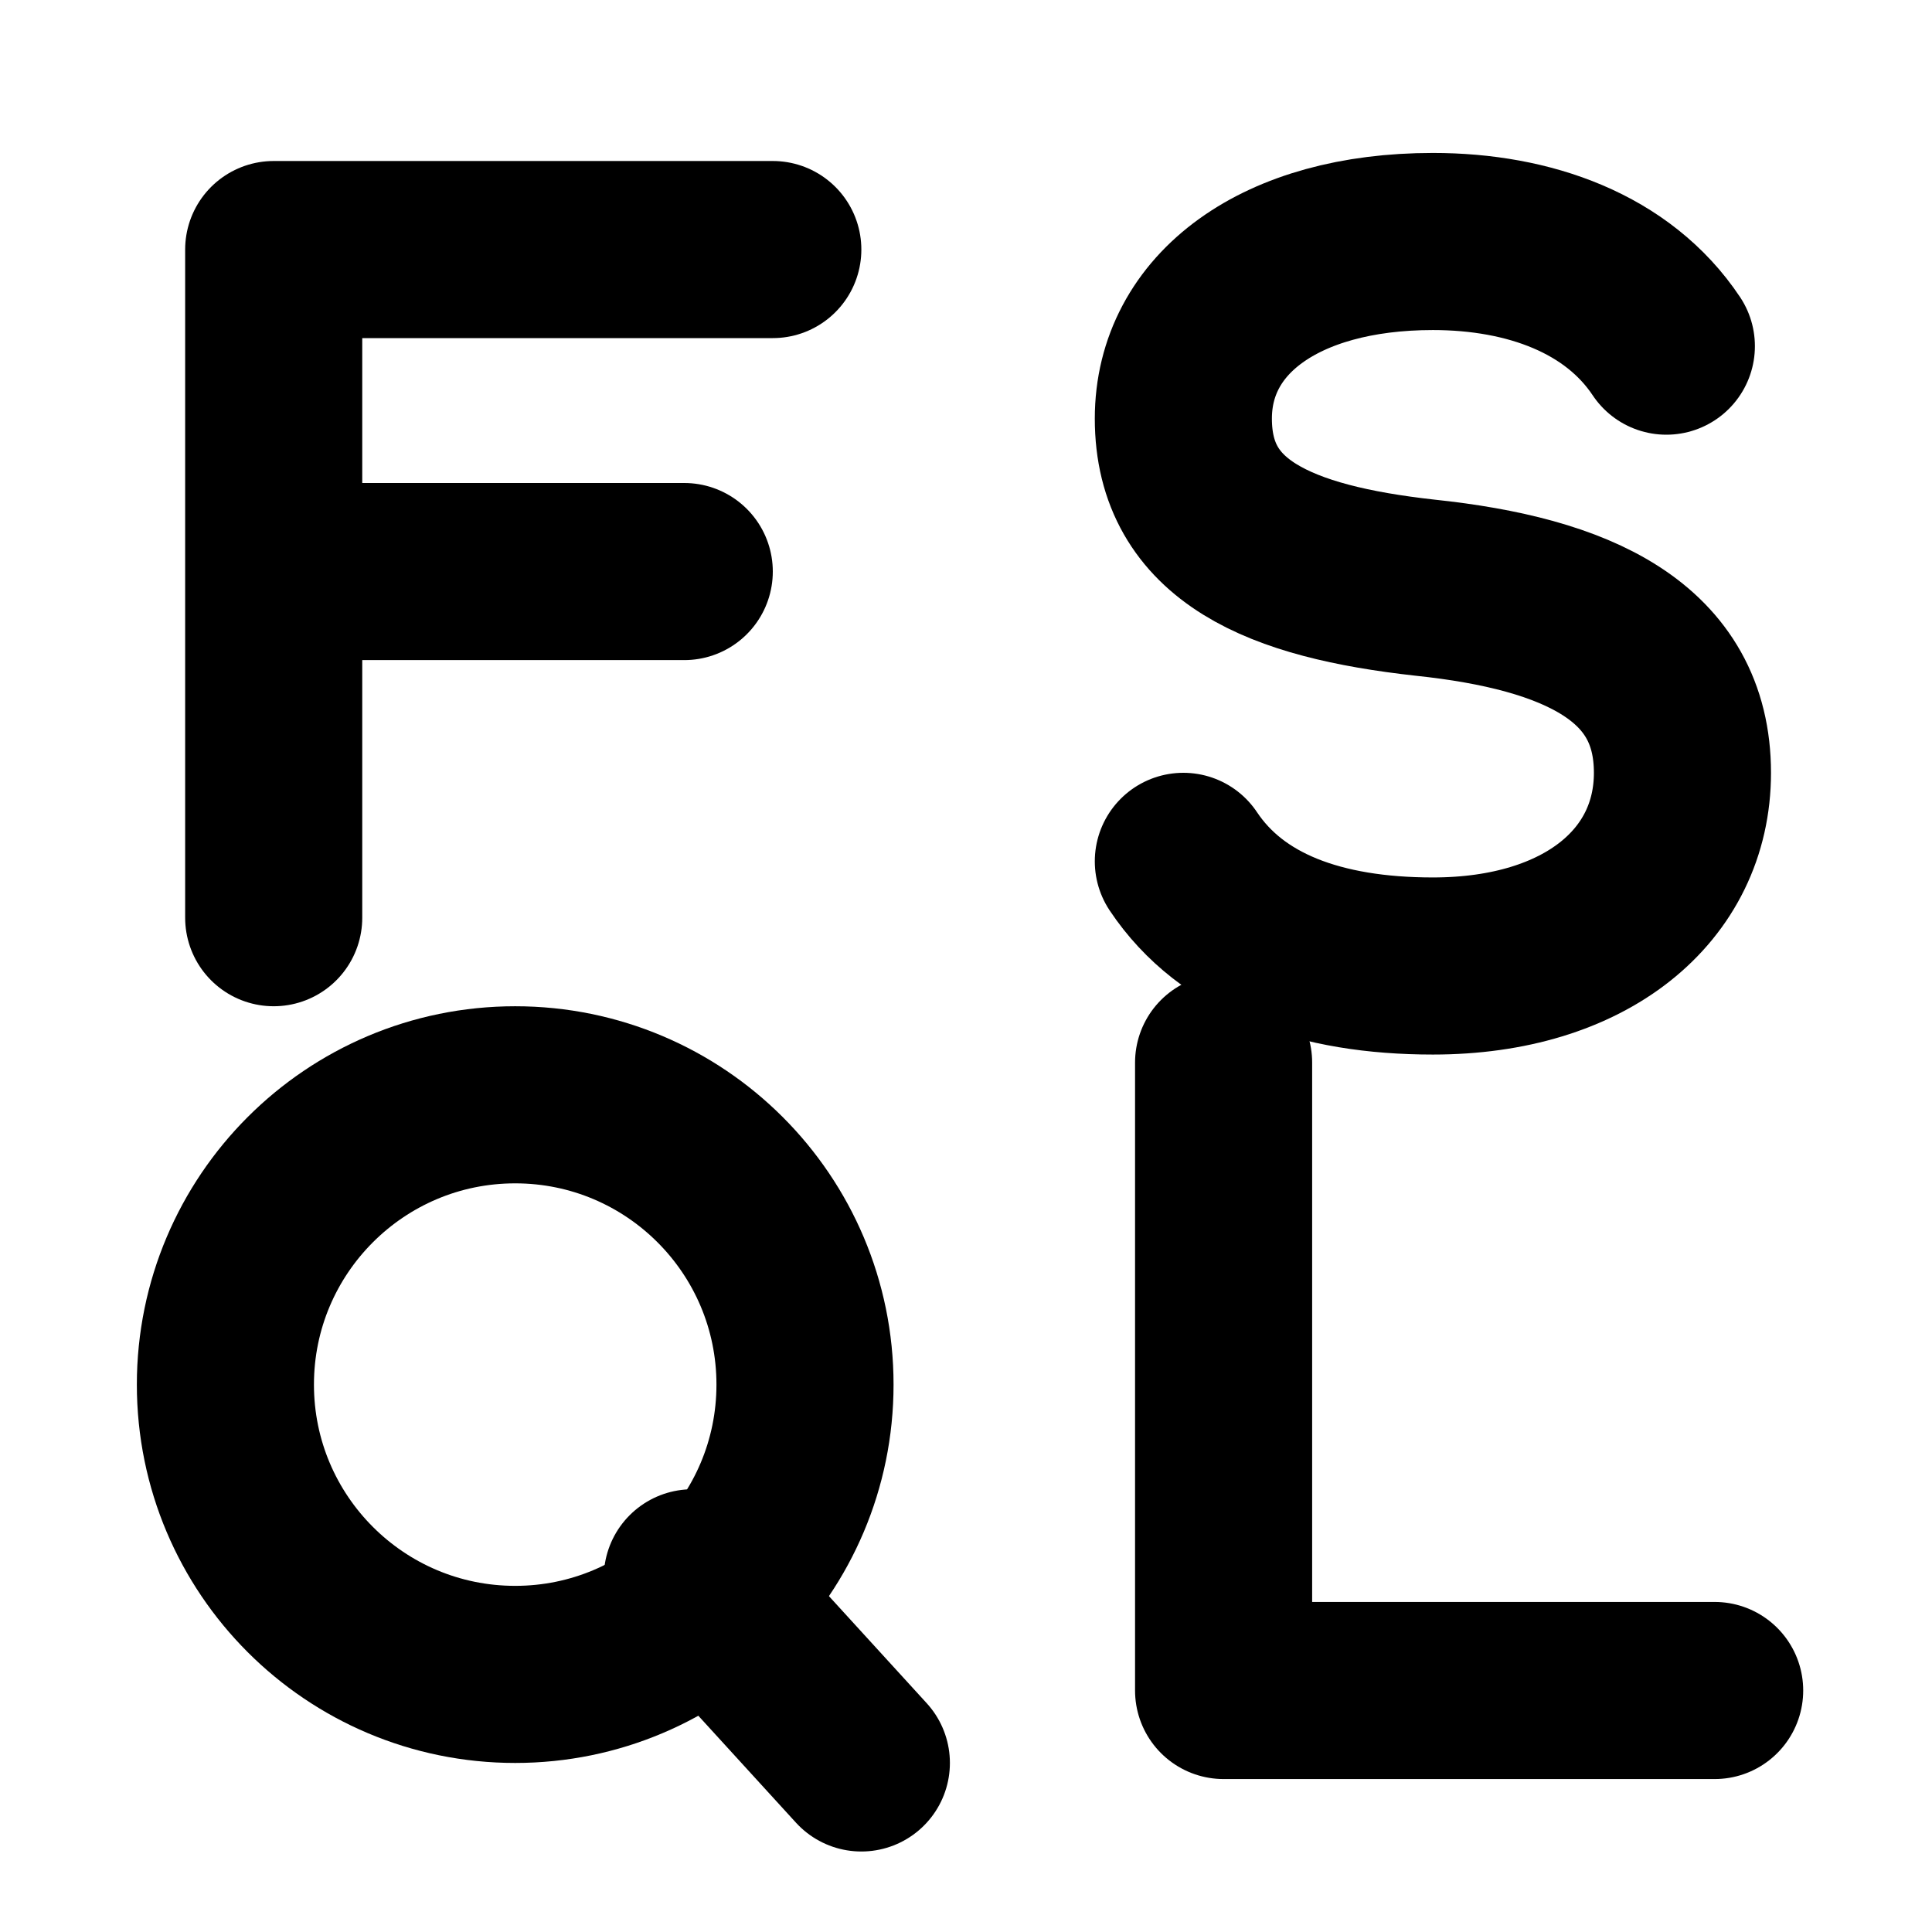
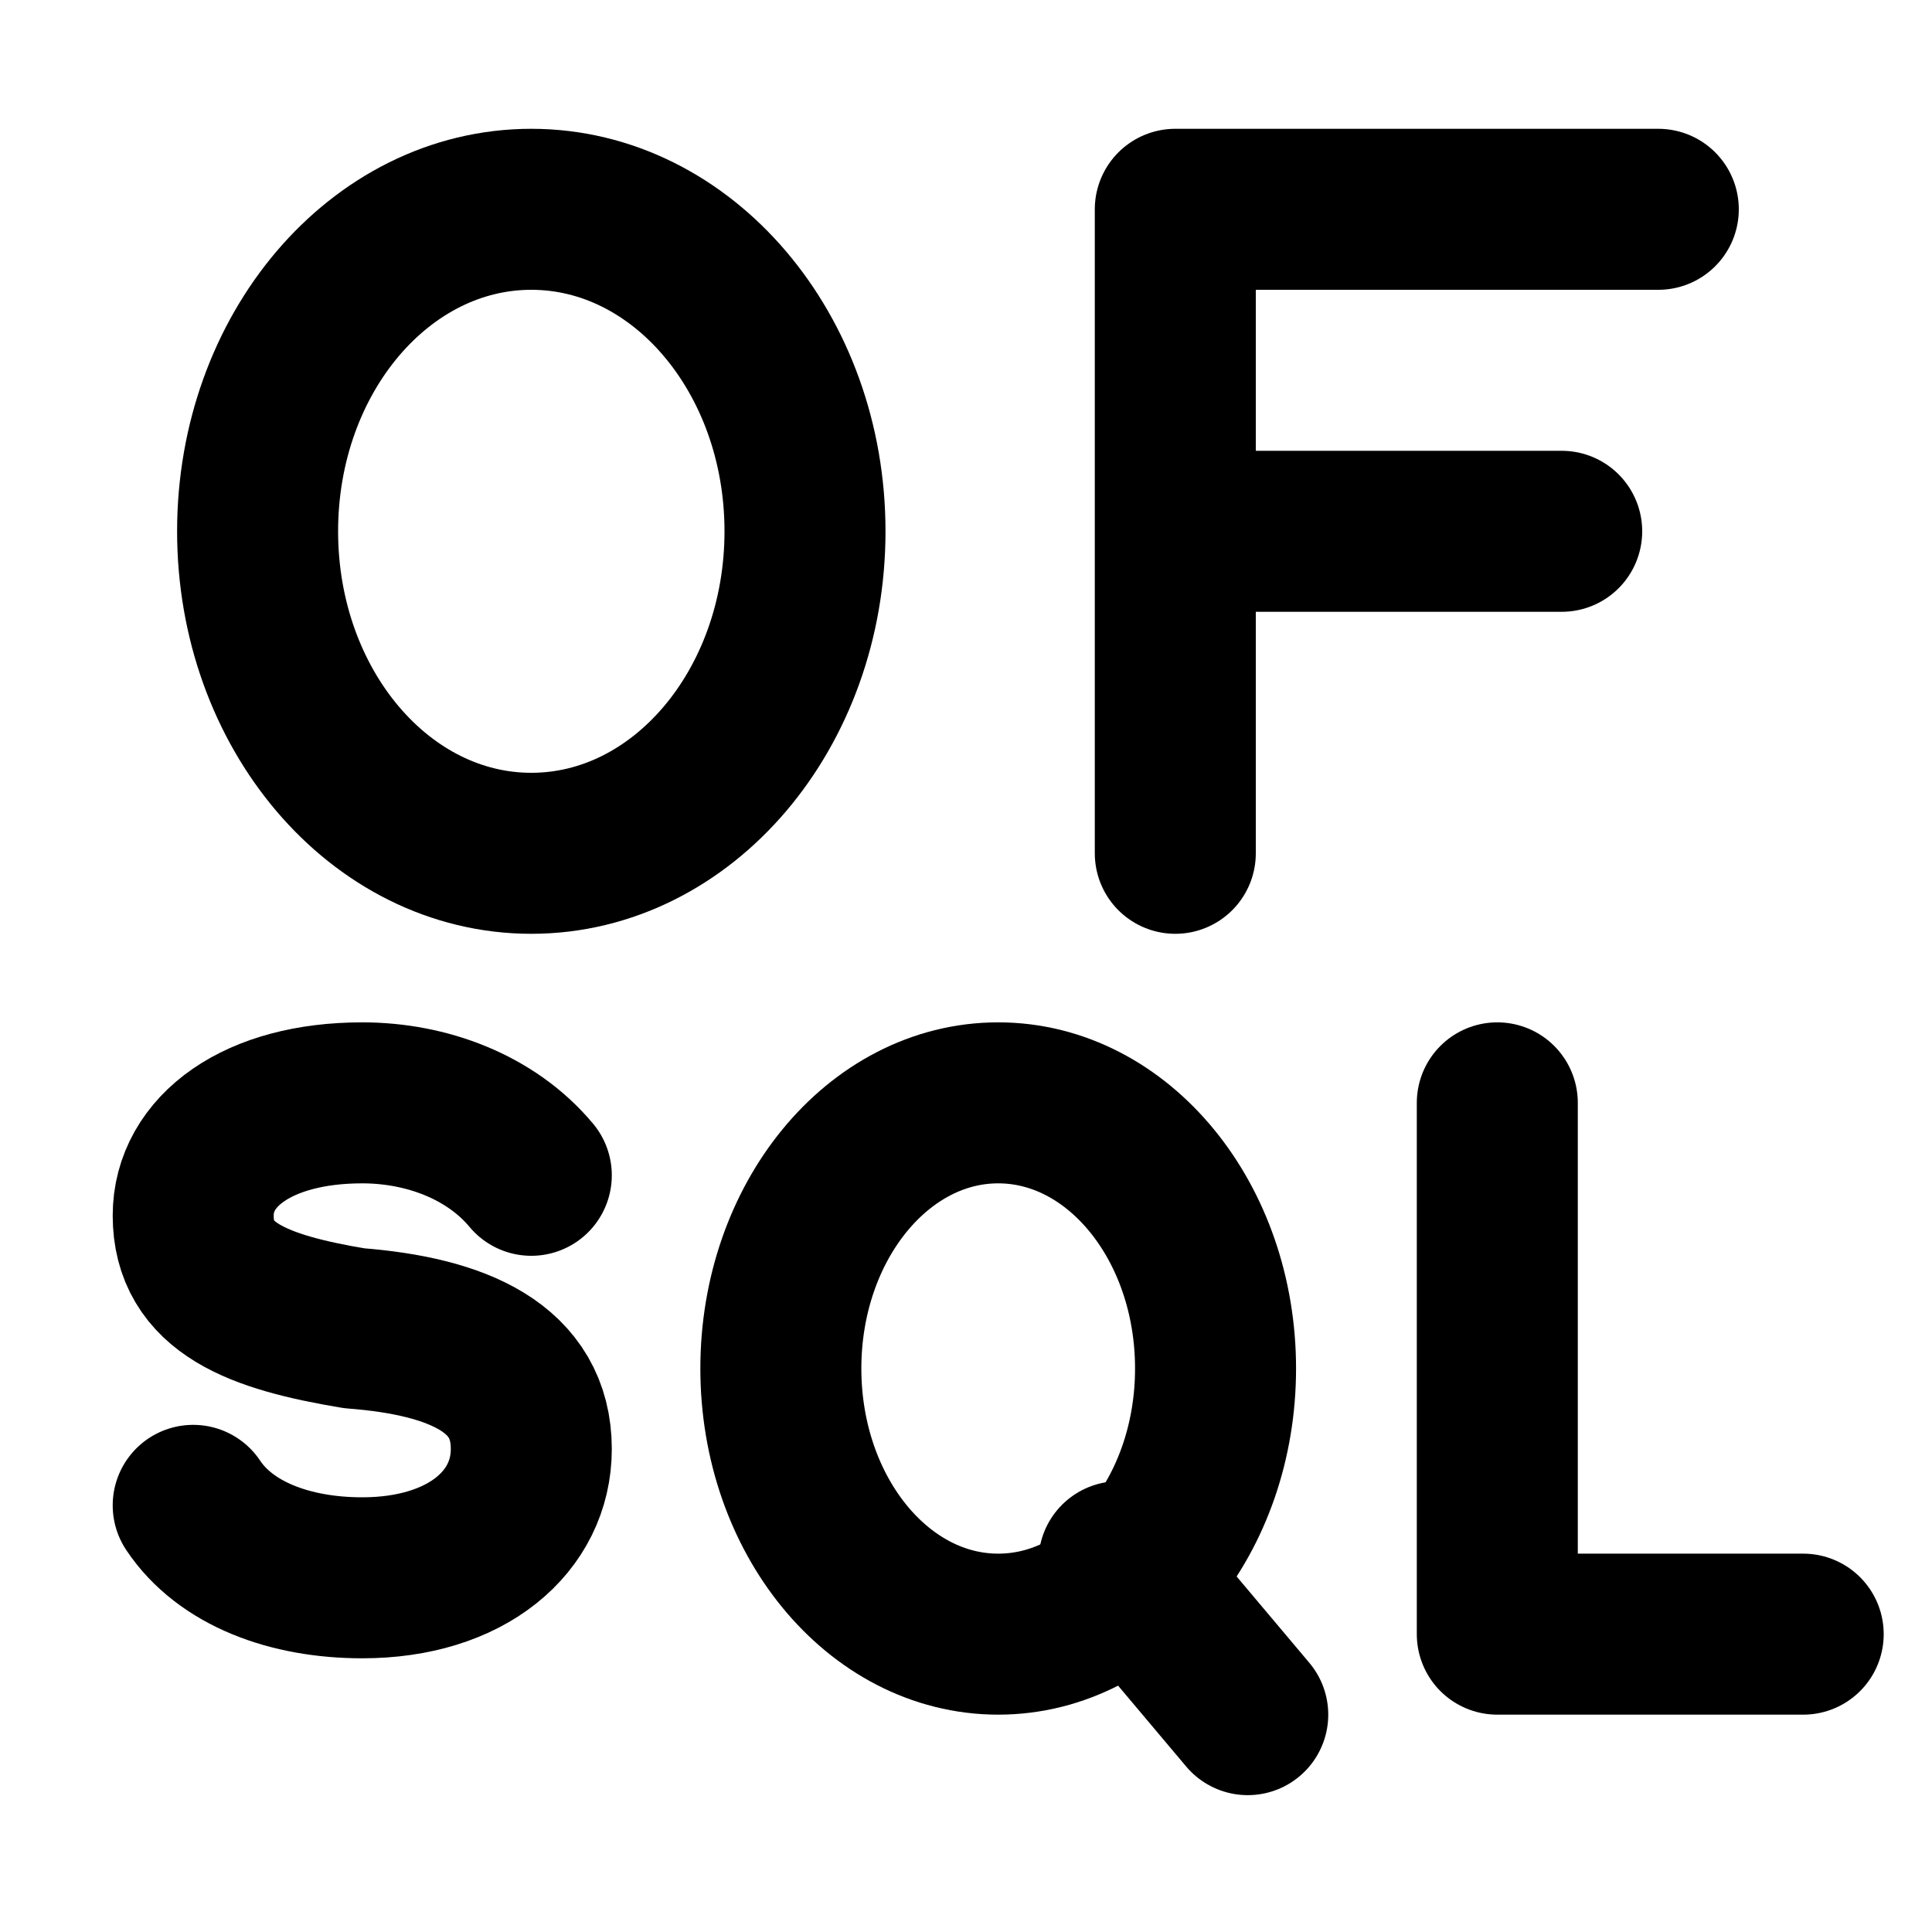
- <svg xmlns="http://www.w3.org/2000/svg" viewBox="0 0 24 24" width="24" height="24" fill="none" stroke="currentColor" stroke-width="2.2" stroke-linecap="round" stroke-linejoin="round">
-   <path d="M3.4 11.4V3.1h6.2M3.4 7.1h5.1" />
-   <path d="M20.7 4.3c-.6-.9-1.7-1.3-2.9-1.3-1.9 0-3.1.9-3.1 2.2 0 1.4 1.2 1.9 3 2.1 1.9.2 3.2.8 3.2 2.3 0 1.4-1.2 2.4-3.1 2.4-1.4 0-2.5-.4-3.1-1.3" />
-   <circle cx="6.4" cy="17.2" r="3.6" />
-   <path d="M8.6 19.6l2.1 2.3" />
-   <path d="M15.2 13.2v7.8h6.1" />
+ <svg xmlns="http://www.w3.org/2000/svg" viewBox="0 0 24 24" width="24" height="24" fill="none" stroke="currentColor" stroke-width="2" stroke-linecap="round" stroke-linejoin="round">
+   <ellipse cx="6.6" cy="6.6" rx="3.4" ry="4" />
+   <path d="M14.6 10.6V2.6h6M14.6 6.6h4.8" />
+   <path d="M6.6 14.6c-.5-.6-1.3-.9-2.1-.9-1.3 0-2.1.6-2.1 1.4 0 .9.8 1.2 2 1.4 1.3.1 2.2.5 2.2 1.5 0 .9-.8 1.6-2.1 1.6-.9 0-1.7-.3-2.1-.9" />
+   <ellipse cx="12.4" cy="17" rx="2.7" ry="3.3" />
+   <path d="M13.9 19.4l1.6 1.9" />
+   <path d="M18.6 13.7v6.6h3.8" />
</svg>
